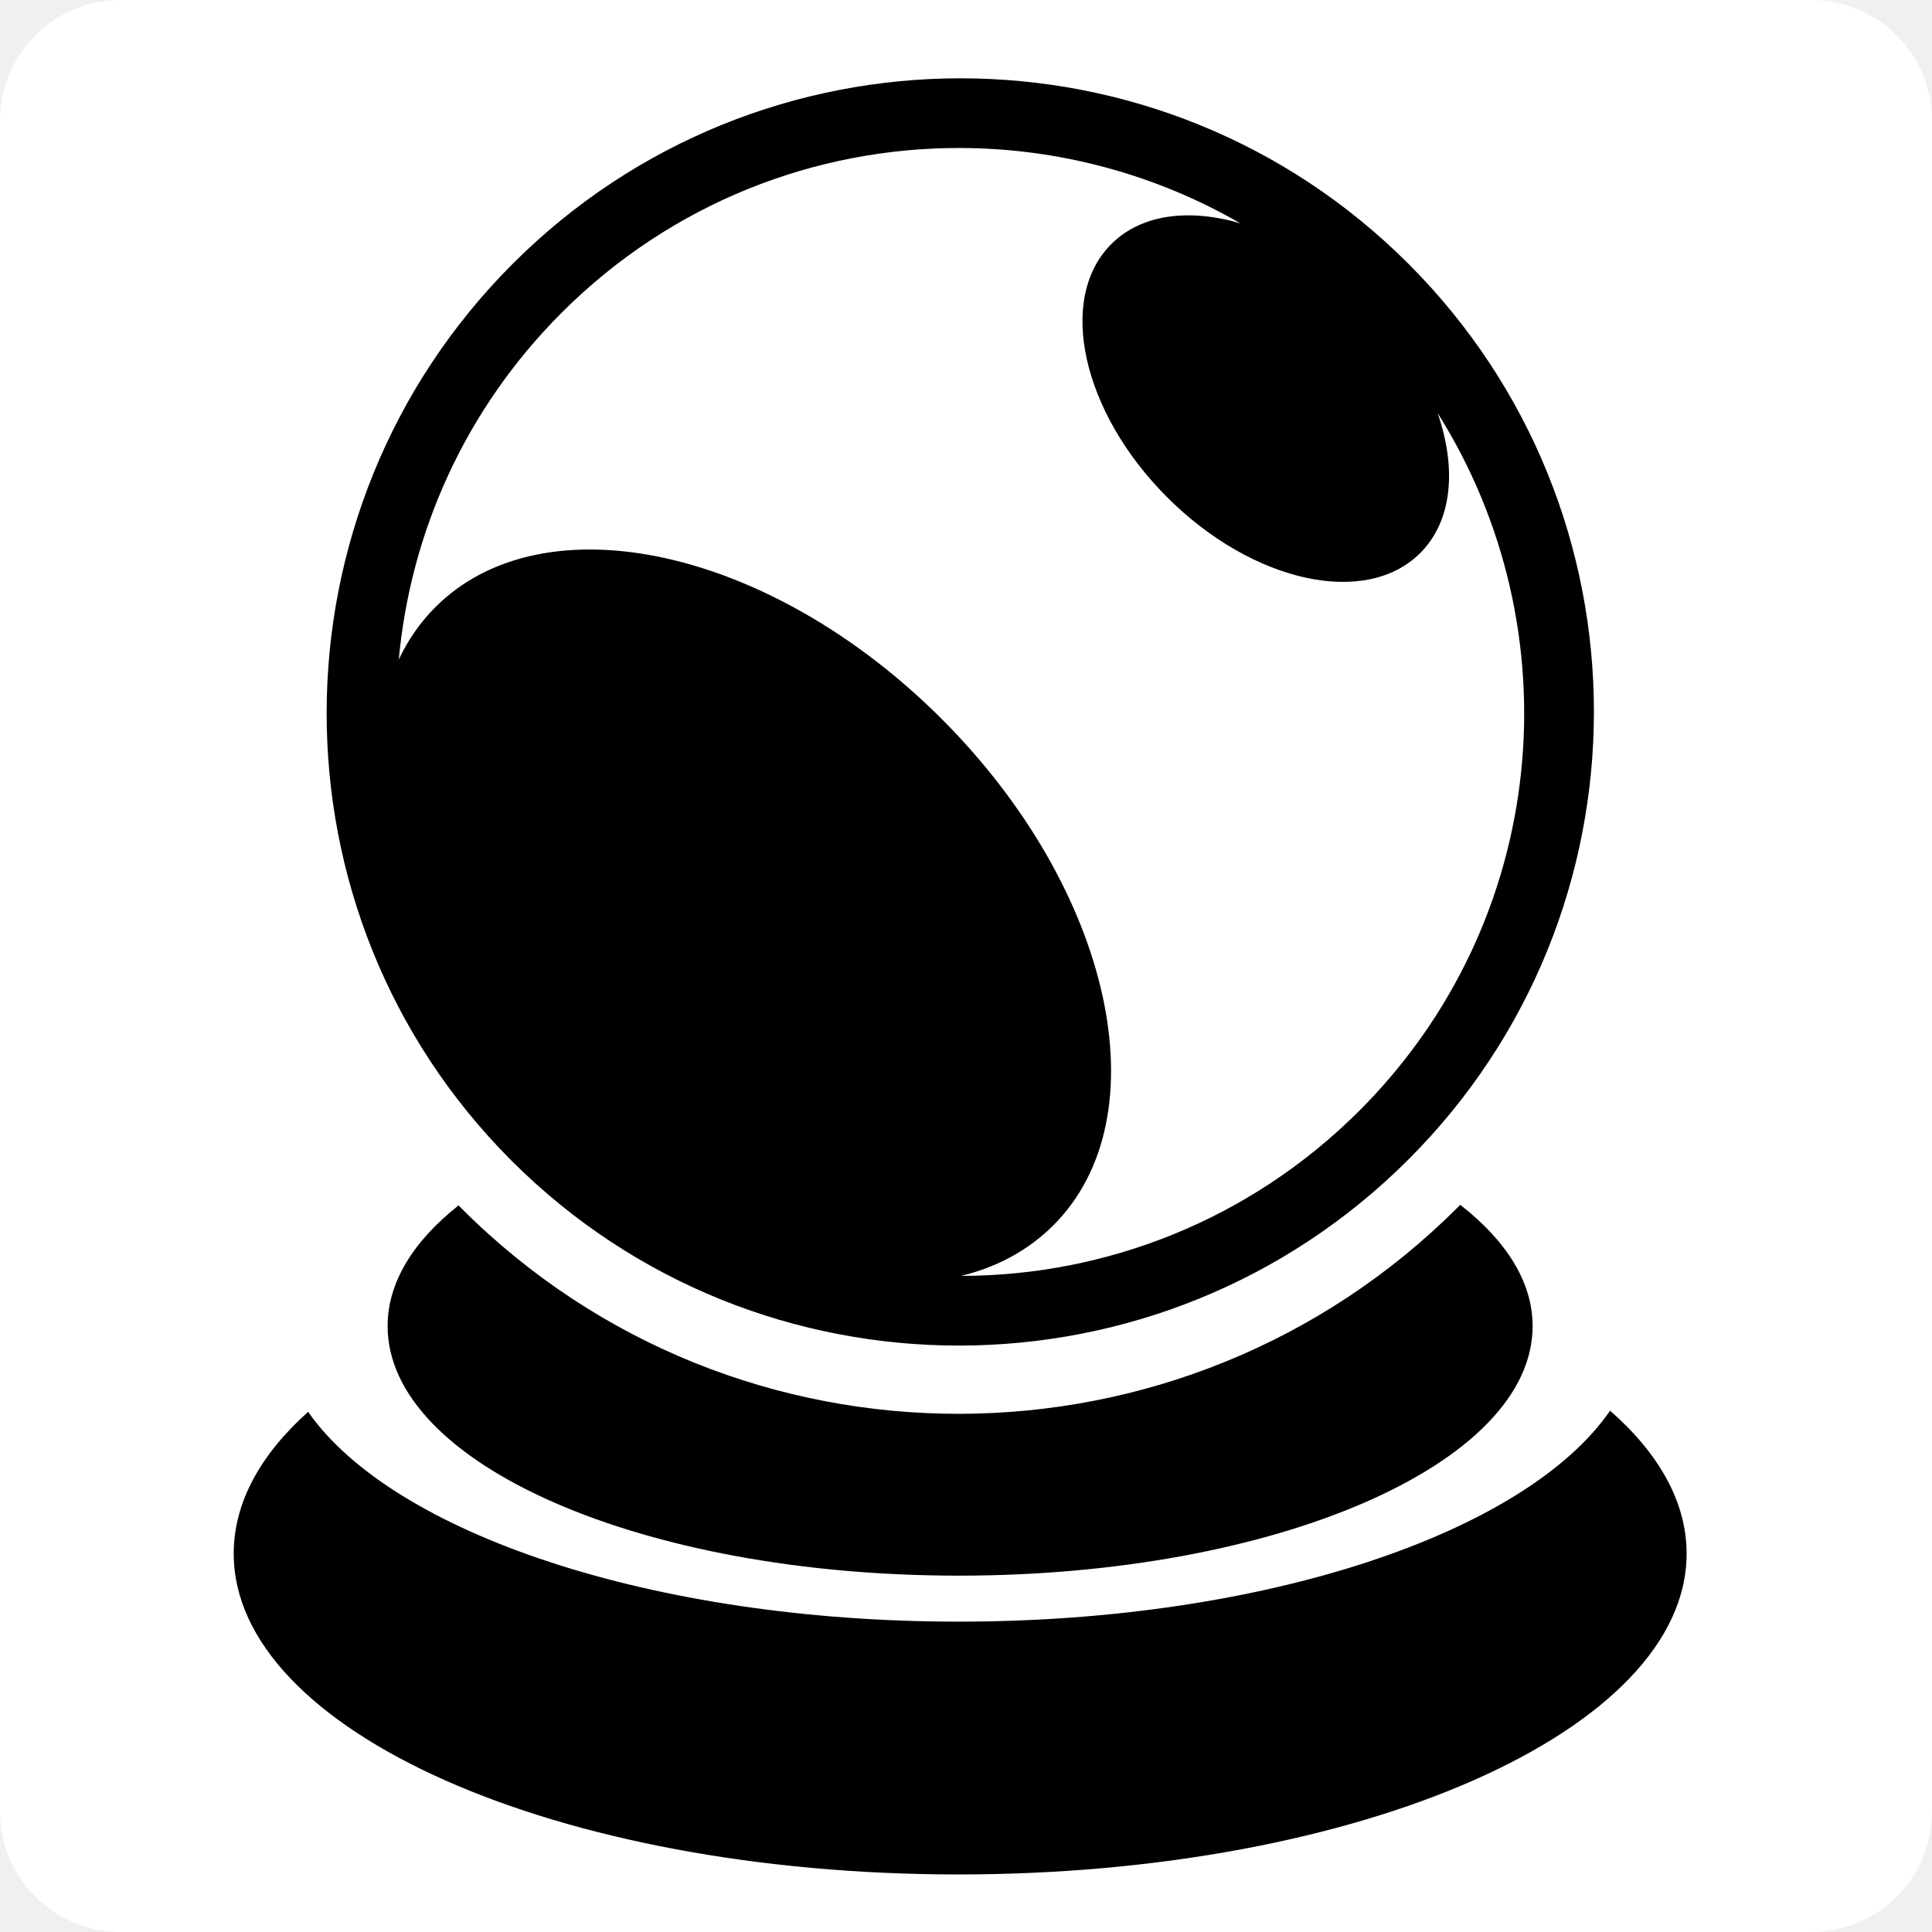
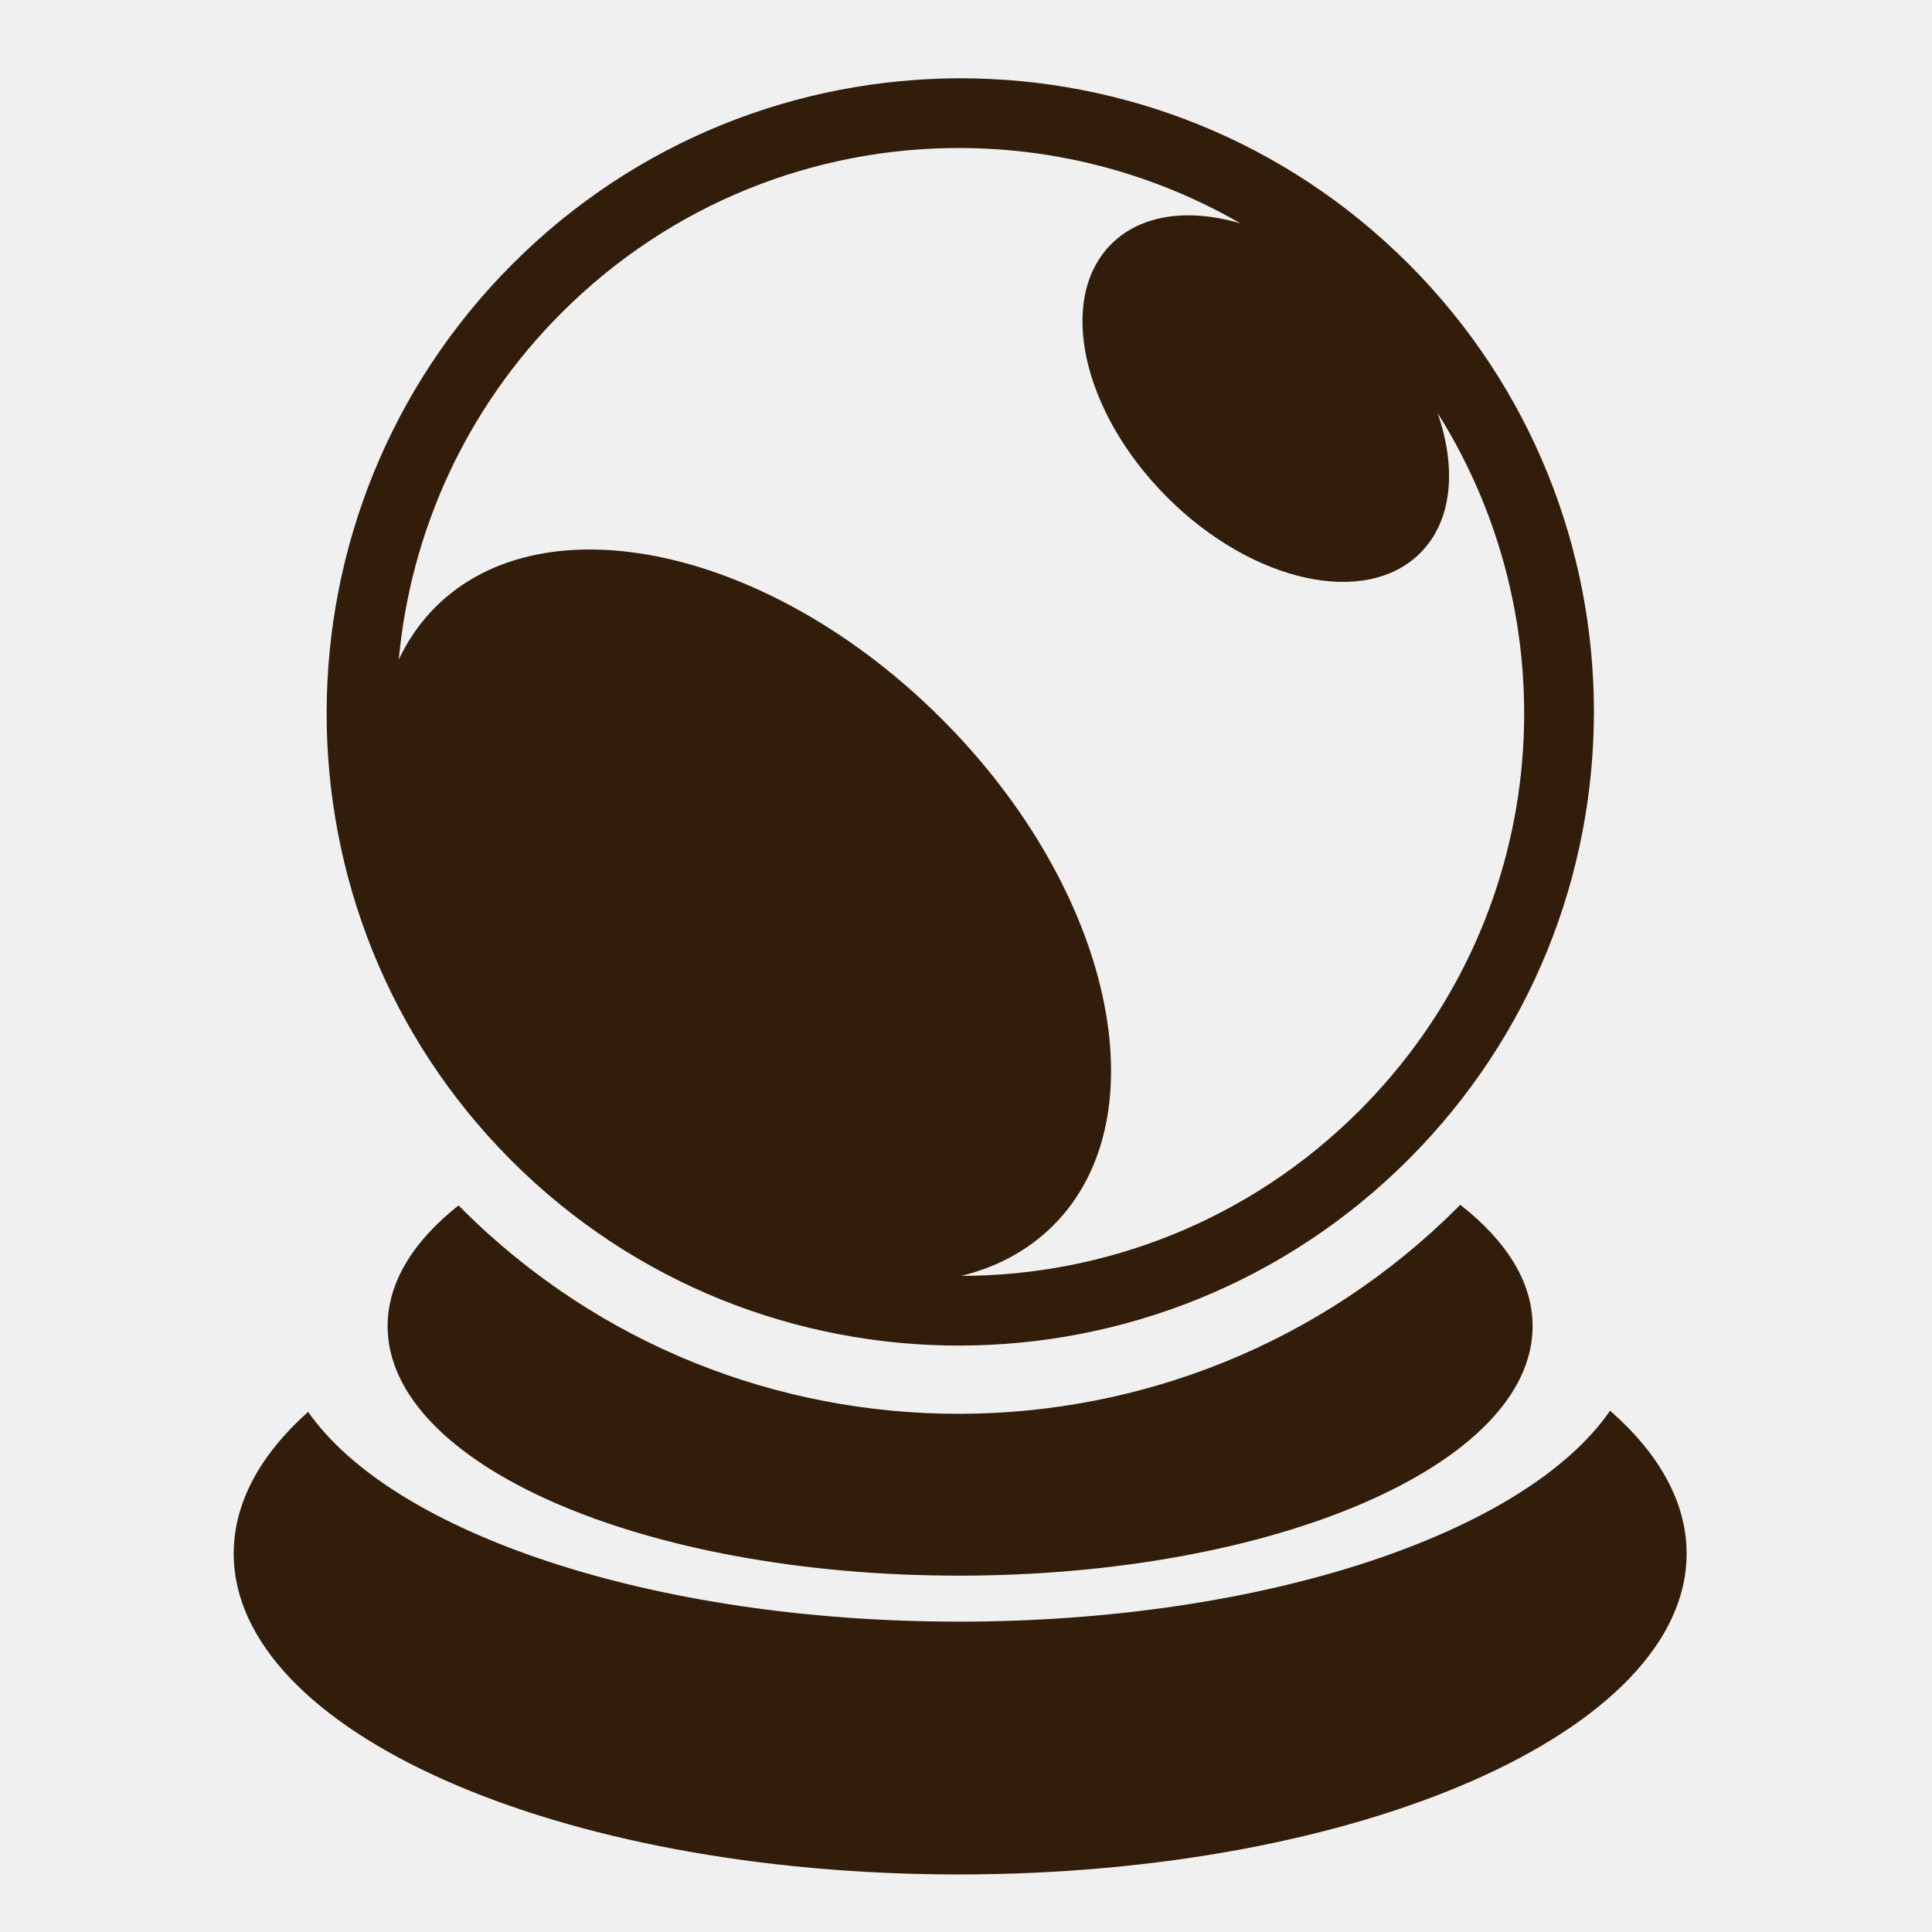
<svg xmlns="http://www.w3.org/2000/svg" viewBox="0 0 512 512" style="height: 512px; width: 512px;">
-   <rect fill="#ffffff" fill-opacity="1" height="512" width="512" rx="32" ry="32" />
  <g class="" transform="translate(0,0)" style="">
-     <path d="M254.563 20.75c-42.96 0-85.918 16.387-118.688 49.156-65.54 65.54-65.852 172.15-.313 237.688 65.54 65.54 172.15 65.226 237.688-.313 65.54-65.538 65.54-171.835 0-237.374-32.77-32.77-75.728-49.156-118.688-49.156zm-.157 18.47a149.284 149.284 0 0 1 74.313 19.968c-13.573-3.984-26.266-2.455-34.22 5.5-14.437 14.437-7.796 44.485 14.813 67.093 22.608 22.61 52.625 29.22 67.062 14.782 8.523-8.522 9.706-22.468 4.594-37.125 36.352 57.684 29.586 134.6-20.69 184.875-29.158 29.16-67.353 43.773-105.56 43.813 9.436-2.3 17.762-6.732 24.436-13.406 28.885-28.886 15.64-88.954-29.594-134.19-45.234-45.233-105.302-58.51-134.187-29.624-4.052 4.052-7.266 8.723-9.688 13.875 3.092-33.537 17.473-66.222 43.157-91.905 29.198-29.2 67.384-43.737 105.562-43.656zM386.97 319.28c-.205.206-.39.422-.595.626-72.78 72.78-191.252 73.155-264.03.375-.278-.275-.54-.565-.814-.842-11.987 9.483-18.81 20.384-18.81 32 0 36.523 67.315 66.125 151.343 66.125 84.027 0 152.093-29.6 152.093-66.125 0-11.68-6.97-22.637-19.187-32.157zm39.717 54.564c-22.225 32.29-91.192 55.906-172.625 55.906-81.172 0-149.954-23.46-172.406-55.594-12.638 11.3-19.72 24.052-19.72 37.563.002 46.928 85.546 85.03 192.064 85.03 106.518 0 192.97-38.1 192.97-85.03 0-13.637-7.313-26.498-20.283-37.876z" fill="#000000" fill-opacity="1" />
+     <path d="M254.563 20.75c-42.96 0-85.918 16.387-118.688 49.156-65.54 65.54-65.852 172.15-.313 237.688 65.54 65.54 172.15 65.226 237.688-.313 65.54-65.538 65.54-171.835 0-237.374-32.77-32.77-75.728-49.156-118.688-49.156zm-.157 18.47a149.284 149.284 0 0 1 74.313 19.968c-13.573-3.984-26.266-2.455-34.22 5.5-14.437 14.437-7.796 44.485 14.813 67.093 22.608 22.61 52.625 29.22 67.062 14.782 8.523-8.522 9.706-22.468 4.594-37.125 36.352 57.684 29.586 134.6-20.69 184.875-29.158 29.16-67.353 43.773-105.56 43.813 9.436-2.3 17.762-6.732 24.436-13.406 28.885-28.886 15.64-88.954-29.594-134.19-45.234-45.233-105.302-58.51-134.187-29.624-4.052 4.052-7.266 8.723-9.688 13.875 3.092-33.537 17.473-66.222 43.157-91.905 29.198-29.2 67.384-43.737 105.562-43.656zM386.97 319.28c-.205.206-.39.422-.595.626-72.78 72.78-191.252 73.155-264.03.375-.278-.275-.54-.565-.814-.842-11.987 9.483-18.81 20.384-18.81 32 0 36.523 67.315 66.125 151.343 66.125 84.027 0 152.093-29.6 152.093-66.125 0-11.68-6.97-22.637-19.187-32.157zm39.717 54.564c-22.225 32.29-91.192 55.906-172.625 55.906-81.172 0-149.954-23.46-172.406-55.594-12.638 11.3-19.72 24.052-19.72 37.563.002 46.928 85.546 85.03 192.064 85.03 106.518 0 192.97-38.1 192.97-85.03 0-13.637-7.313-26.498-20.283-37.876z" fill="#311d0a" fill-opacity="1" />
  </g>
</svg>
